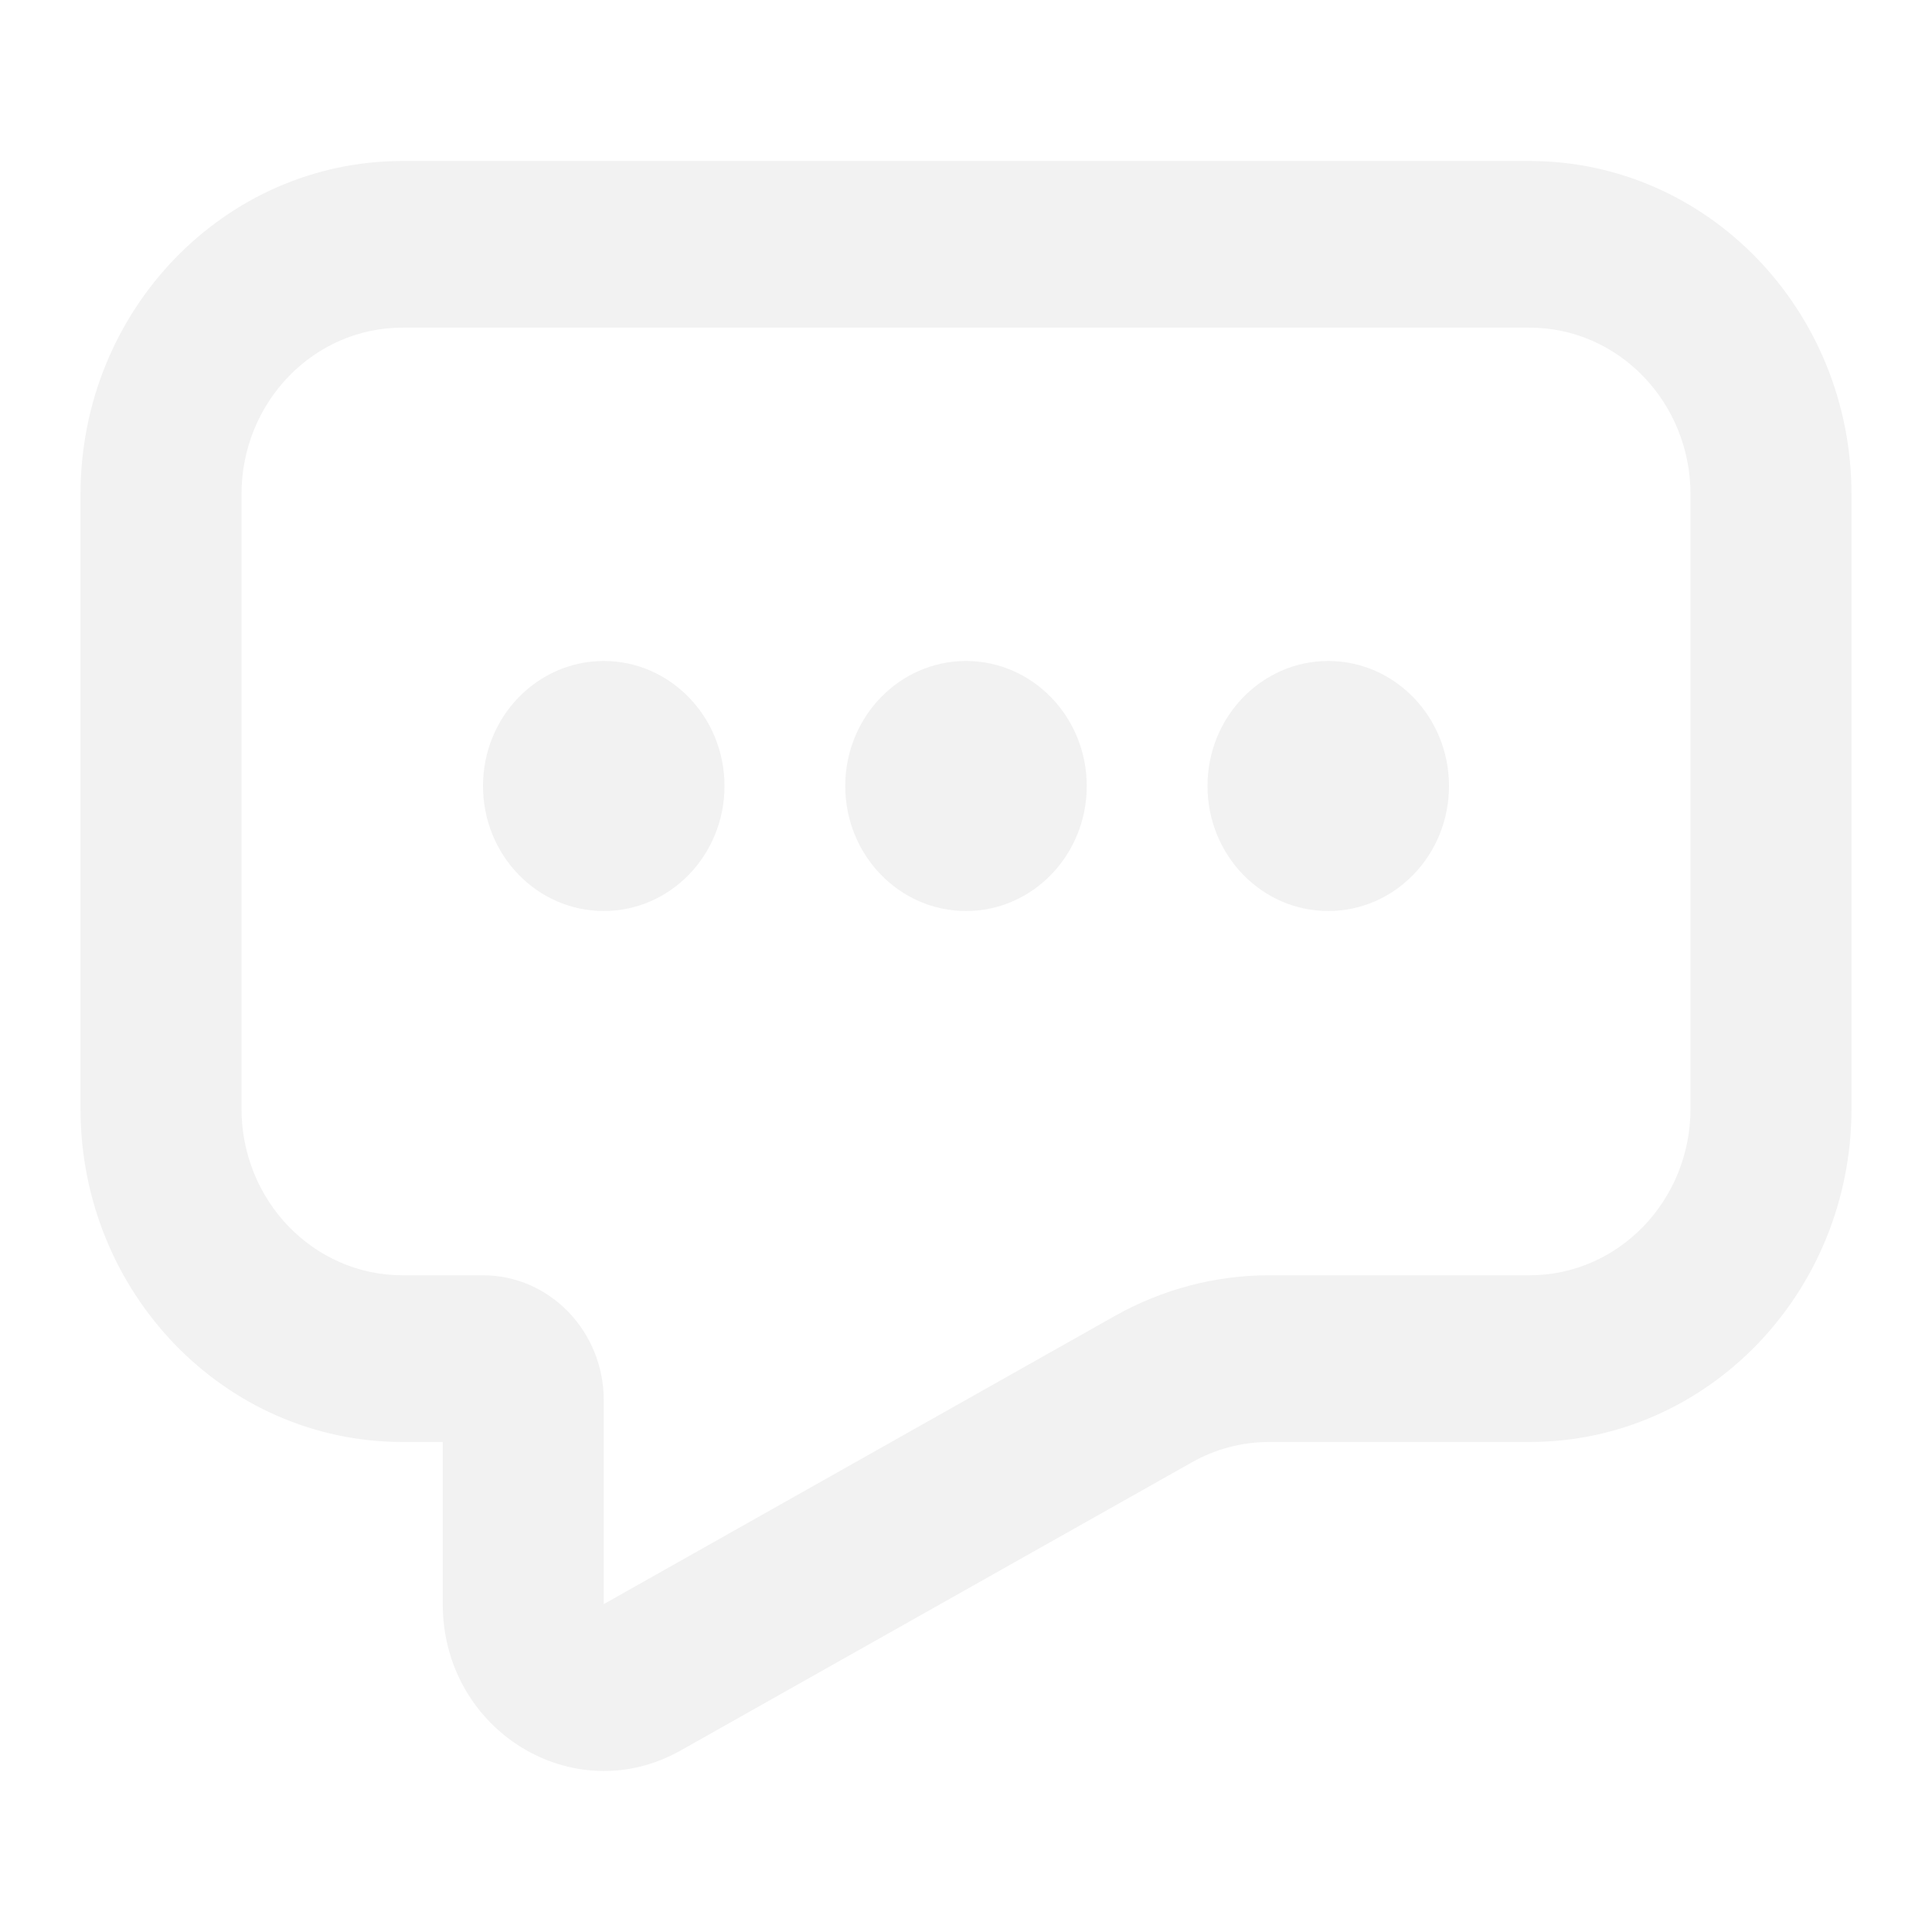
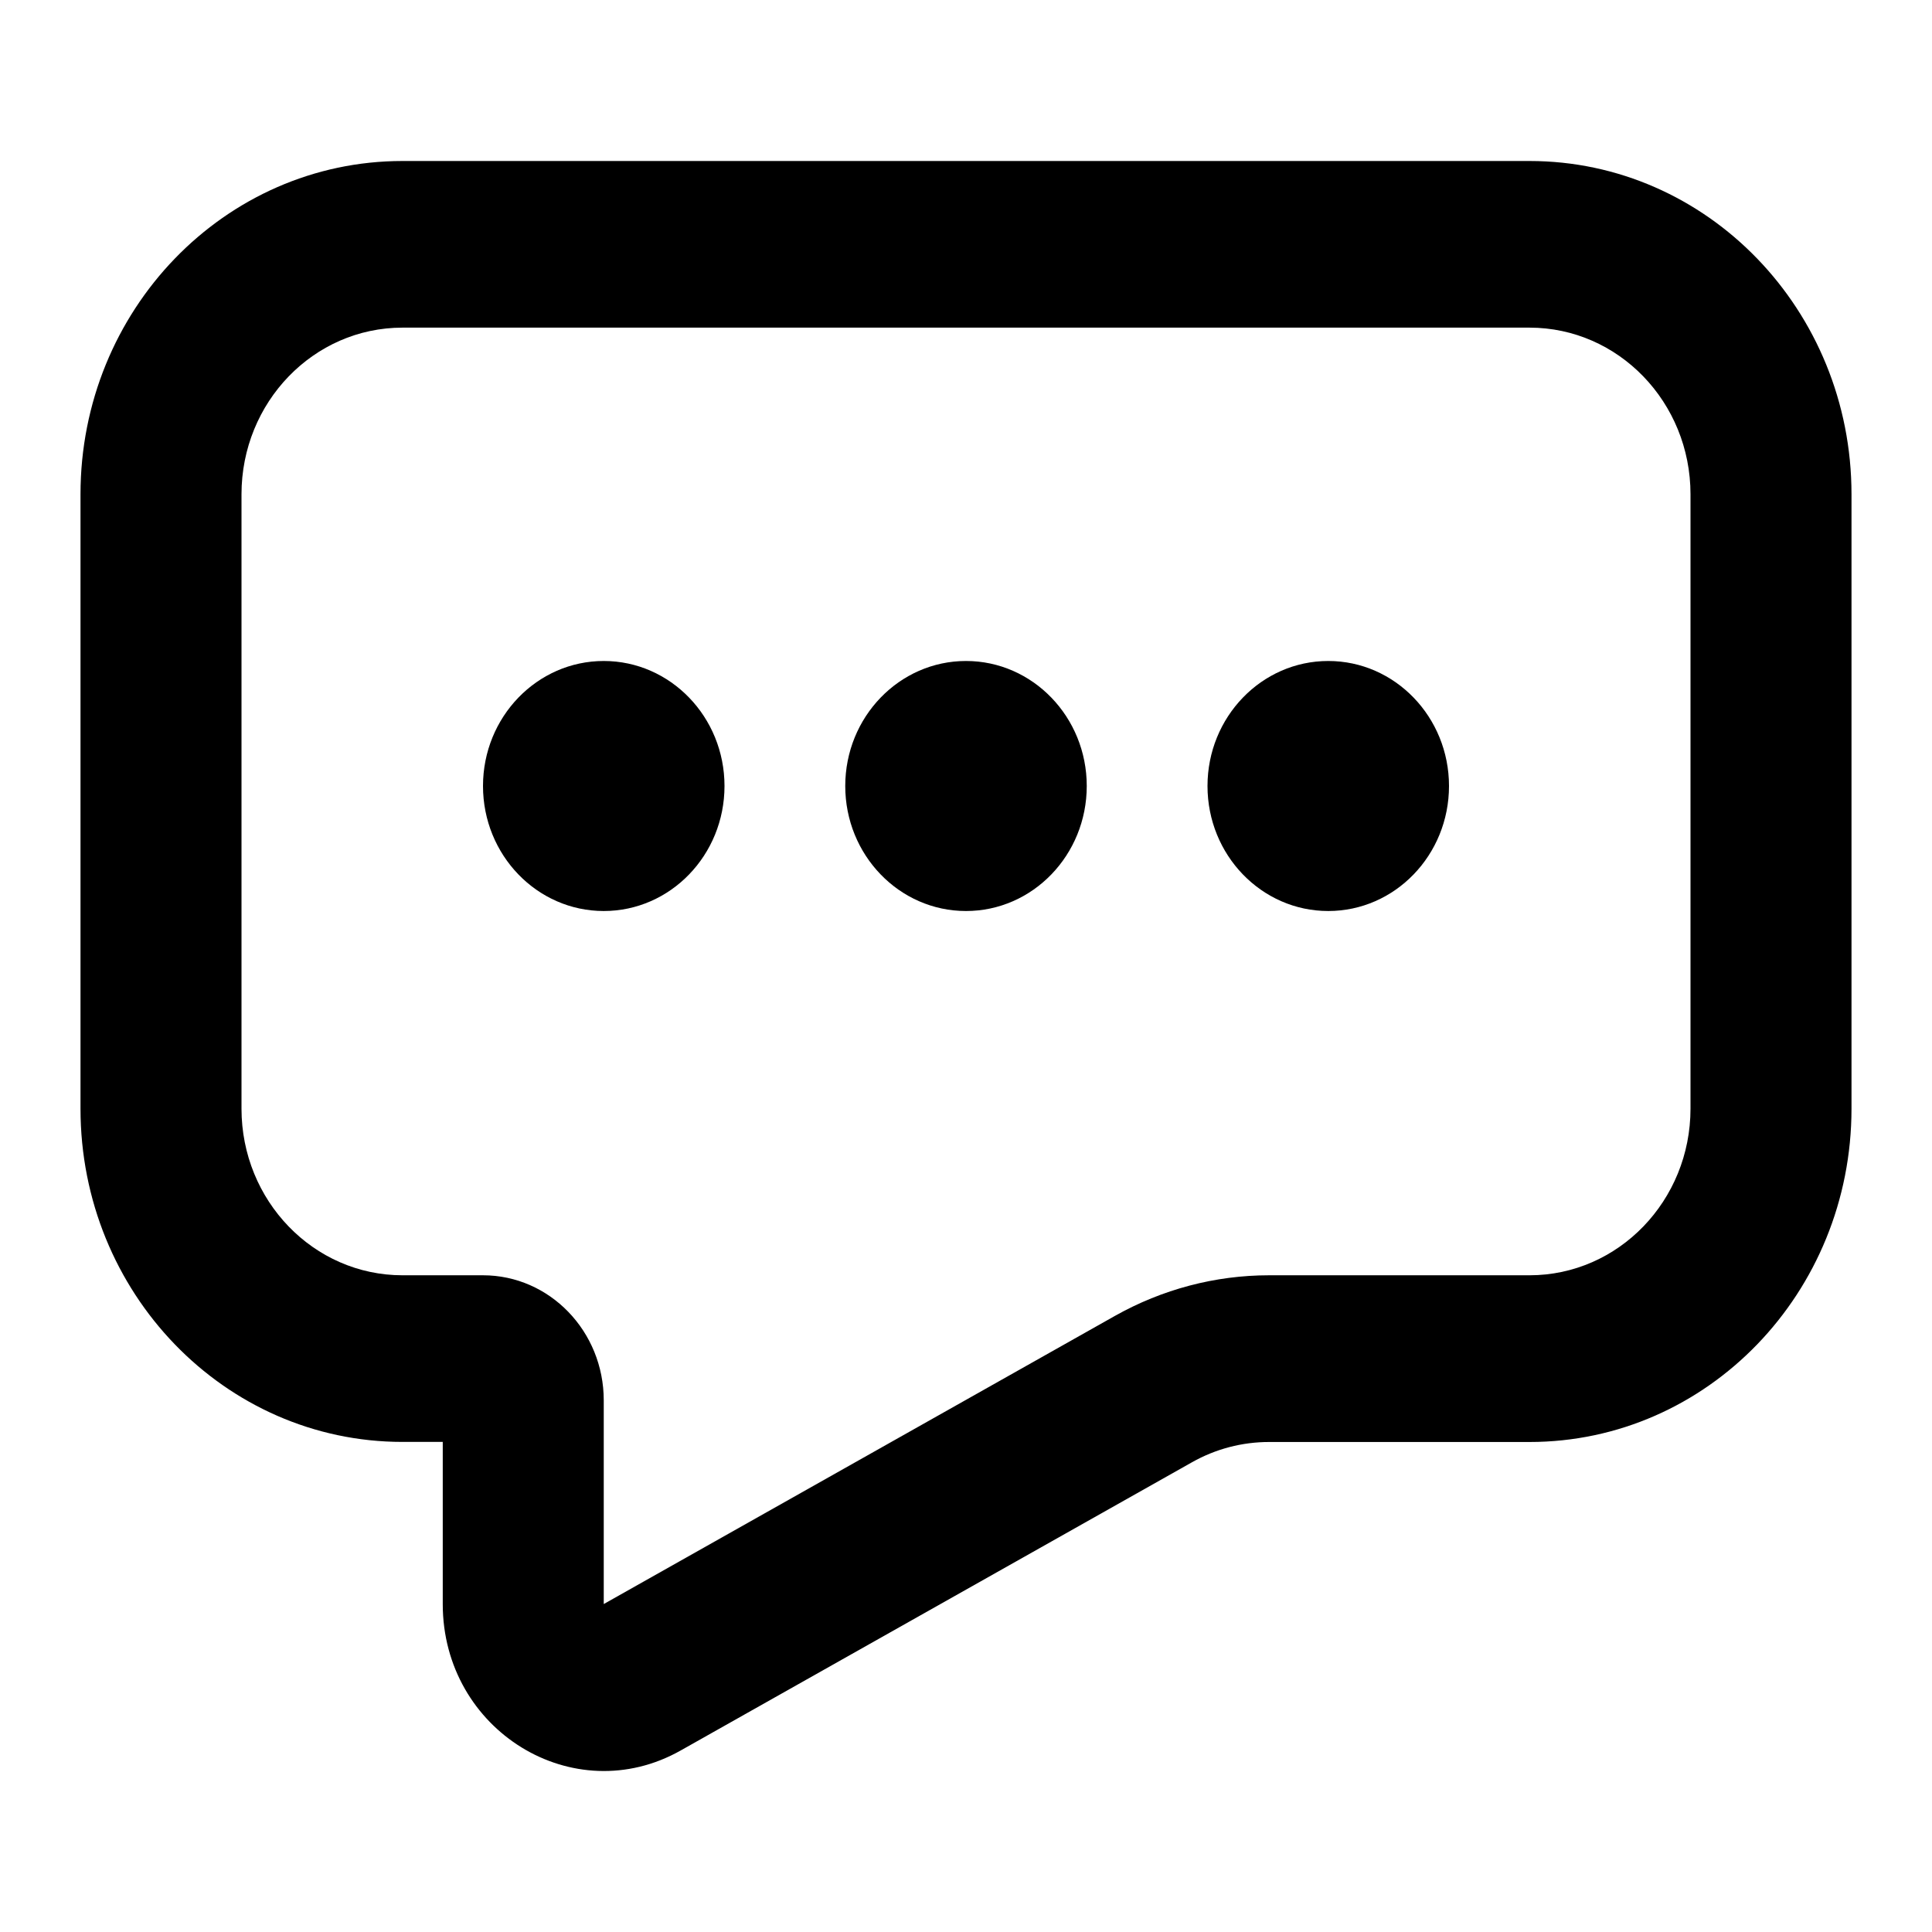
- <svg xmlns="http://www.w3.org/2000/svg" width="24" height="24" viewBox="0 0 24 24" fill="none">
-   <path d="M9 9.764C9 10.622 8.328 11.317 7.5 11.317C6.672 11.317 6 10.622 6 9.764C6 8.907 6.672 8.211 7.5 8.211C8.328 8.211 9 8.907 9 9.764Z" fill="#F2F2F2" />
-   <path d="M13.5 9.764C13.5 10.622 12.828 11.317 12 11.317C11.172 11.317 10.5 10.622 10.5 9.764C10.5 8.907 11.172 8.211 12 8.211C12.828 8.211 13.5 8.907 13.5 9.764Z" fill="#F2F2F2" />
-   <path d="M18 9.764C18 10.622 17.328 11.317 16.5 11.317C15.672 11.317 15 10.622 15 9.764C15 8.907 15.672 8.211 16.5 8.211C17.328 8.211 18 8.907 18 9.764Z" fill="#F2F2F2" />
-   <path fill-rule="evenodd" clip-rule="evenodd" d="M5 2C2.791 2 1 3.854 1 6.141L1 13.772C1 16.059 2.791 17.913 5 17.913H5.5V19.927C5.5 21.498 7.124 22.496 8.456 21.745L14.807 18.165C15.101 17.999 15.43 17.913 15.764 17.913H19C21.209 17.913 23 16.059 23 13.772V6.141C23 3.854 21.209 2 19 2L5 2ZM3 6.141C3 4.997 3.895 4.07 5 4.07L19 4.07C20.105 4.07 21 4.997 21 6.141V13.772C21 14.915 20.105 15.842 19 15.842H15.764C15.095 15.842 14.438 16.016 13.851 16.346L7.5 19.927V17.395C7.5 16.538 6.828 15.842 6 15.842H5C3.895 15.842 3 14.915 3 13.772V6.141Z" fill="#F2F2F2" />
+ <svg xmlns="http://www.w3.org/2000/svg" width="24" height="24" viewBox="0 0 24 24">
+   <path d="M9 9.764c0 .858-.672 1.553-1.5 1.553S6 10.622 6 9.764c0-.857.672-1.553 1.5-1.553S9 8.907 9 9.764zm4.5 0c0 .858-.672 1.553-1.5 1.553s-1.5-.695-1.5-1.553c0-.857.672-1.553 1.5-1.553s1.5.696 1.5 1.553zm4.5 0c0 .858-.672 1.553-1.5 1.553S15 10.622 15 9.764c0-.857.672-1.553 1.5-1.553s1.5.696 1.5 1.553z" />
+   <path fill-rule="evenodd" d="M5 2C2.79 2 1 3.854 1 6.14v7.632c0 2.287 1.79 4.14 4 4.14h.5v2.015c0 1.57 1.624 2.57 2.956 1.818l6.351-3.58c.294-.166.623-.252.957-.252H19c2.21 0 4-1.854 4-4.141V6.14C23 3.854 21.21 2 19 2H5zM3 6.14c0-1.143.895-2.07 2-2.07h14c1.105 0 2 .927 2 2.07v7.632c0 1.143-.895 2.07-2 2.07h-3.236c-.668 0-1.326.174-1.913.504L7.5 19.926v-2.53c0-.858-.672-1.554-1.5-1.554H5c-1.105 0-2-.927-2-2.07V6.14z" />
</svg>
